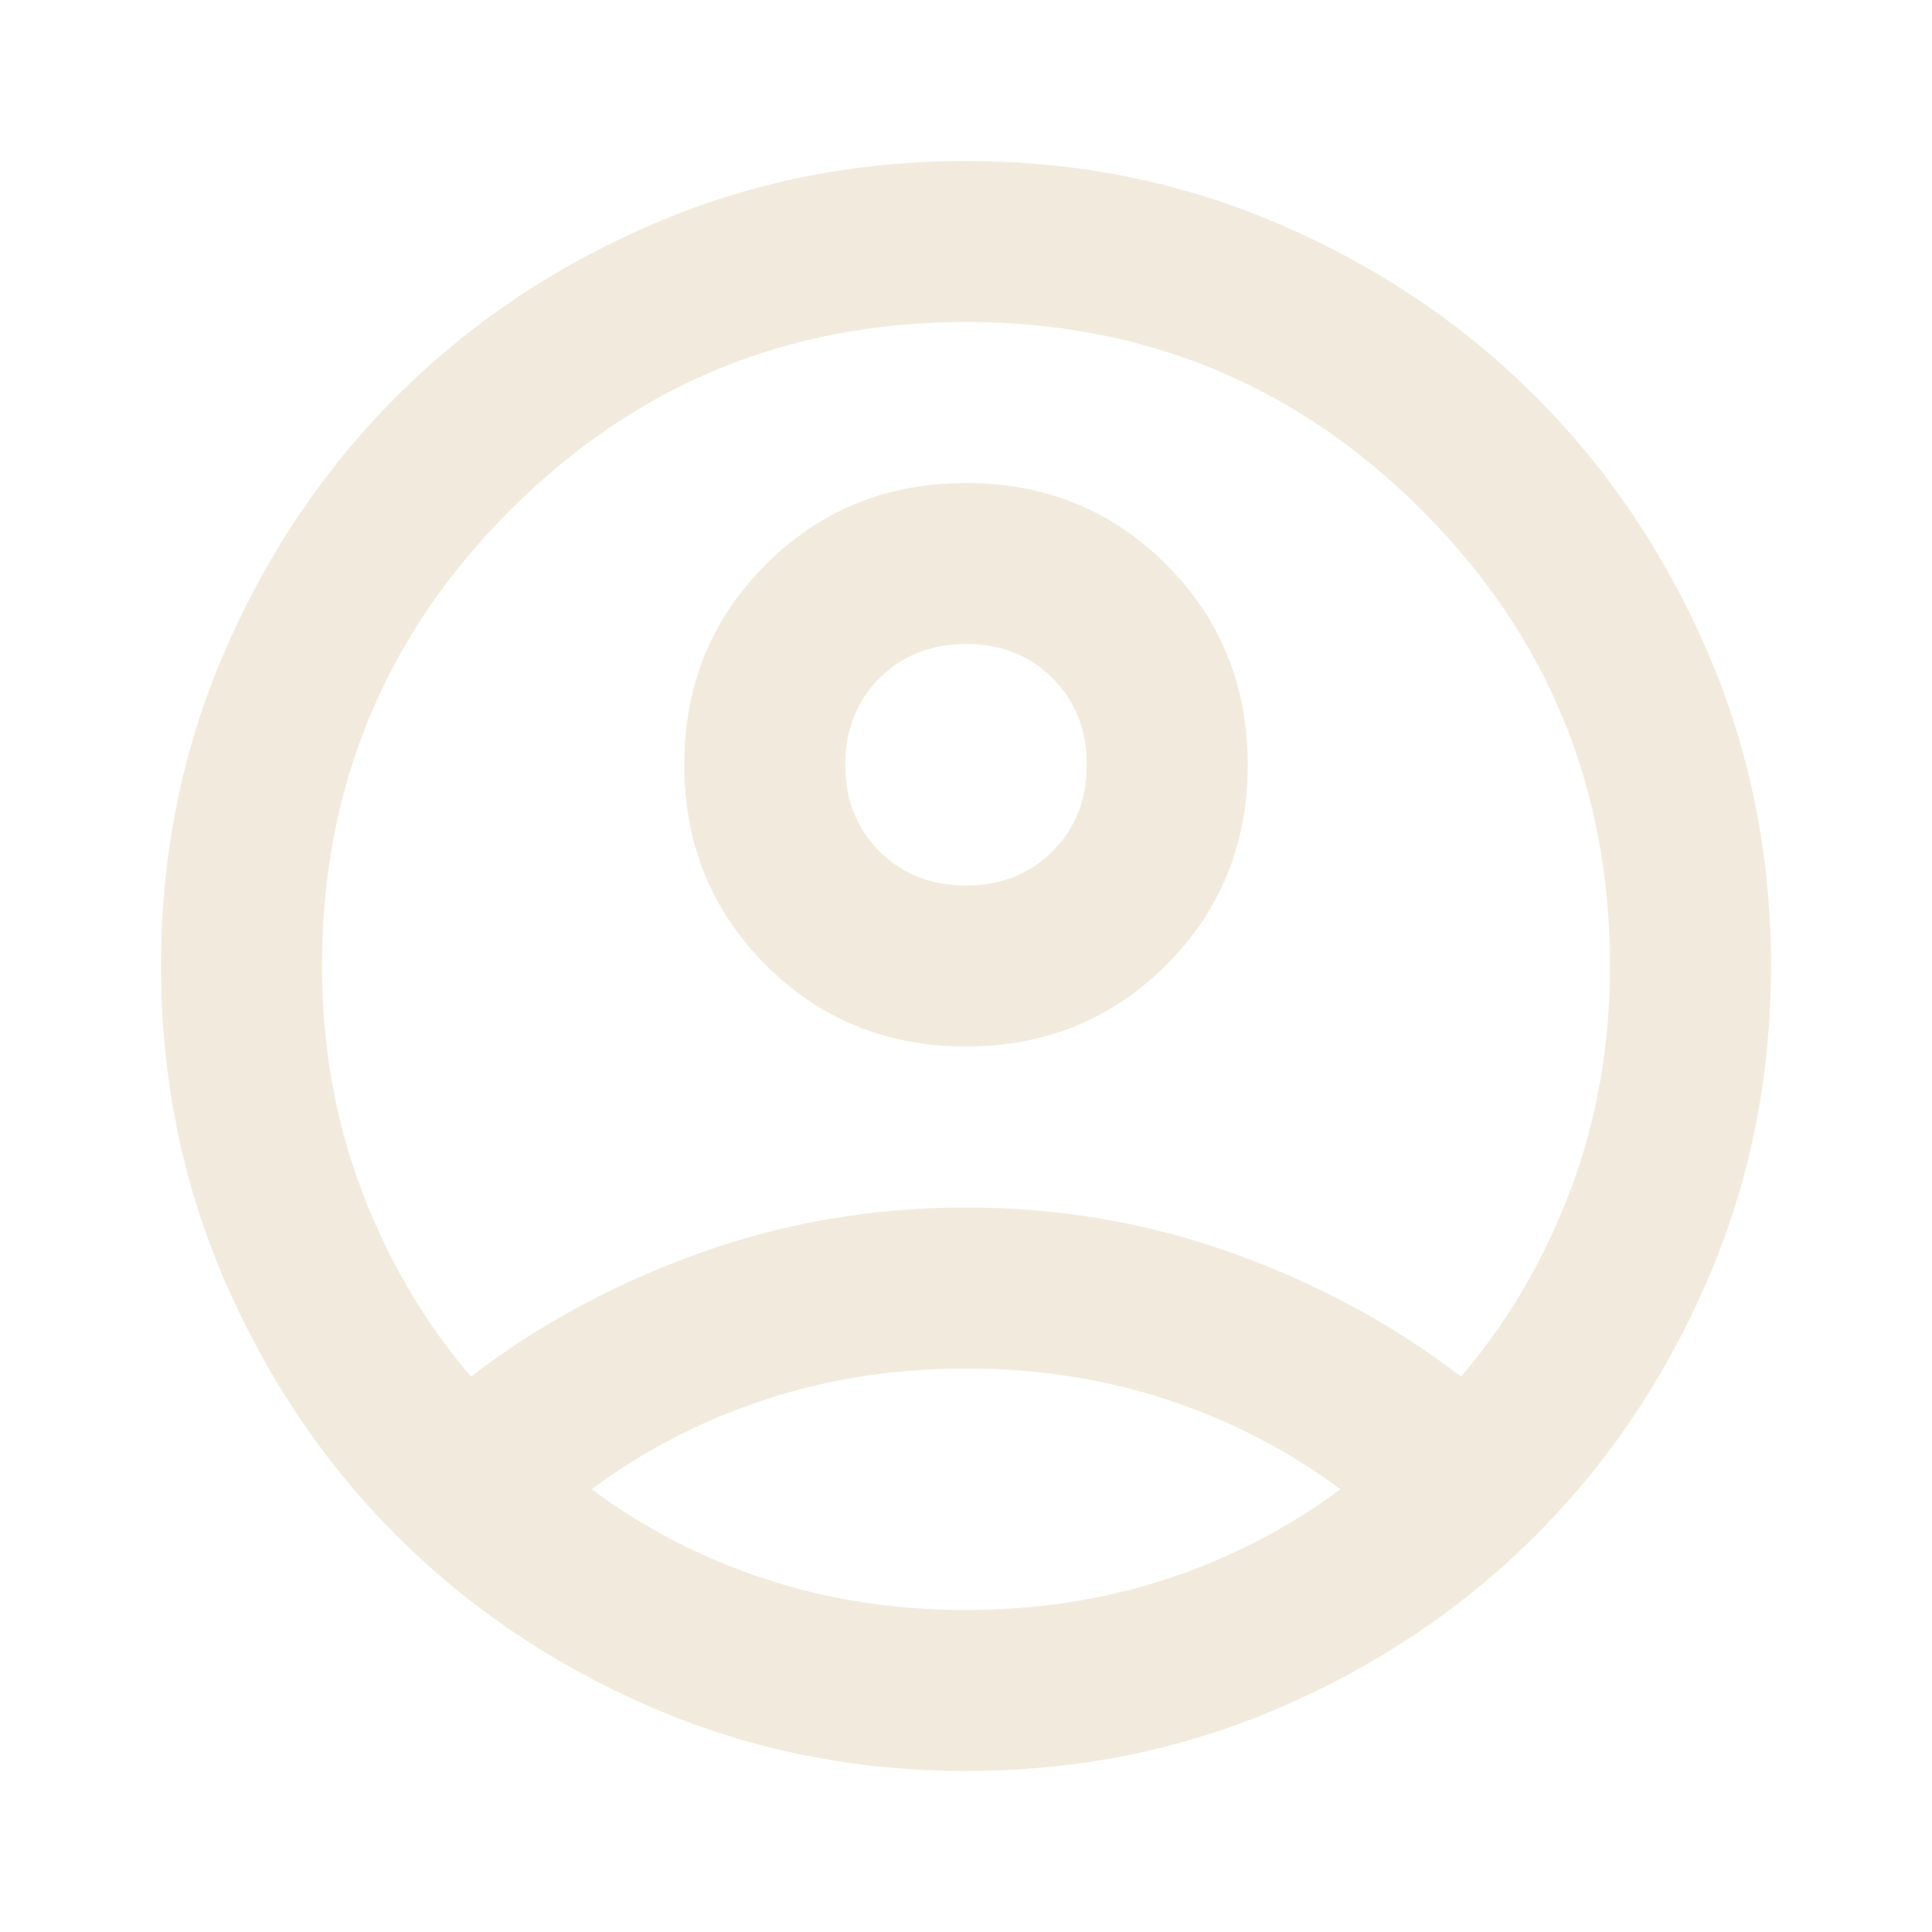
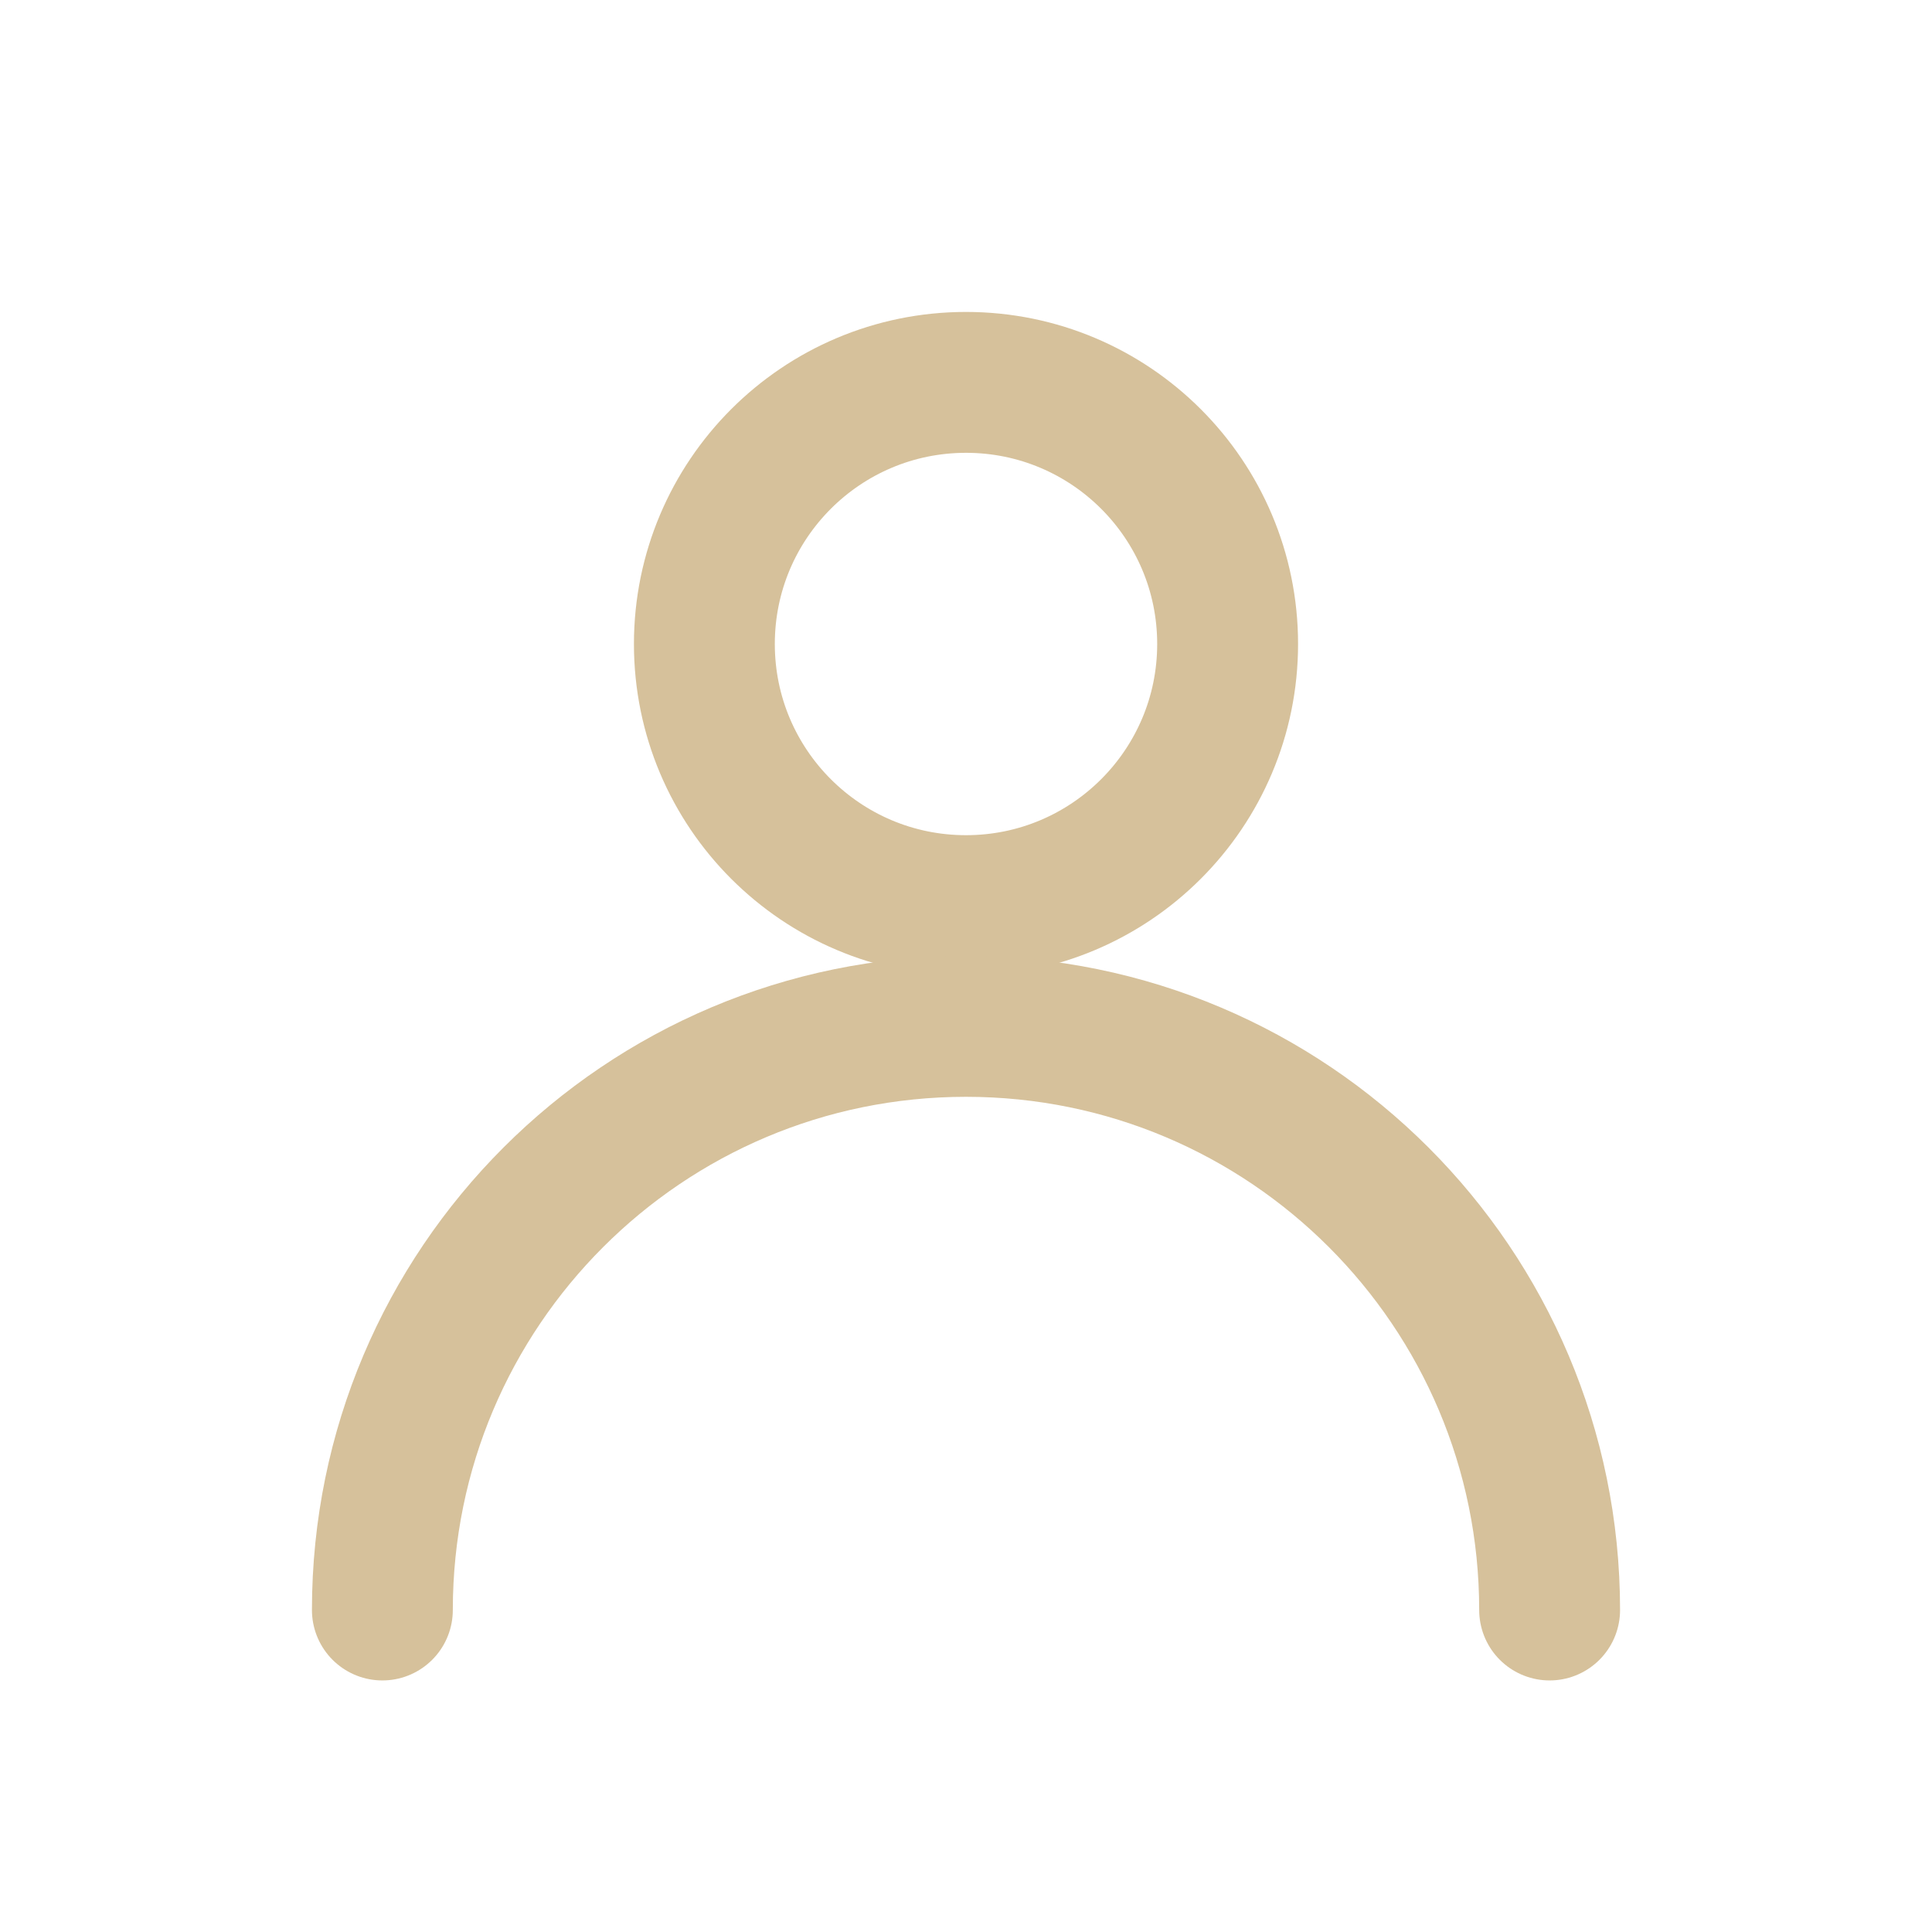
- <svg xmlns="http://www.w3.org/2000/svg" height="24px" viewBox="0 -960 960 960" width="24px" fill="#f2ebdd">
-   <path d="M234-276q51-39 114-61.5T480-360q69 0 132 22.5T726-276q35-41 54.5-93T800-480q0-133-93.5-226.5T480-800q-133 0-226.5 93.5T160-480q0 59 19.5 111t54.5 93Zm146.5-204.5Q340-521 340-580t40.5-99.5Q421-720 480-720t99.5 40.5Q620-639 620-580t-40.5 99.5Q539-440 480-440t-99.5-40.5ZM480-80q-83 0-156-31.5T197-197q-54-54-85.5-127T80-480q0-83 31.5-156T197-763q54-54 127-85.5T480-880q83 0 156 31.5T763-763q54 54 85.5 127T880-480q0 83-31.5 156T763-197q-54 54-127 85.5T480-80Zm100-95.5q47-15.5 86-44.5-39-29-86-44.5T480-280q-53 0-100 15.5T294-220q39 29 86 44.5T480-160q53 0 100-15.5ZM523-537q17-17 17-43t-17-43q-17-17-43-17t-43 17q-17 17-17 43t17 43q17 17 43 17t43-17Zm-43-43Zm0 360Z" />
+ <svg xmlns="http://www.w3.org/2000/svg" viewBox="0 0 24 24" fill="none">
+   <circle cx="12" cy="8" r="3.25" stroke="#d6c19b" stroke-width="1.75" />
+   <path d="M4.75 20a7.25 7.25 0 0 1 14.5 0" stroke="#d6c19b" stroke-linecap="round" stroke-width="1.75" />
</svg>
